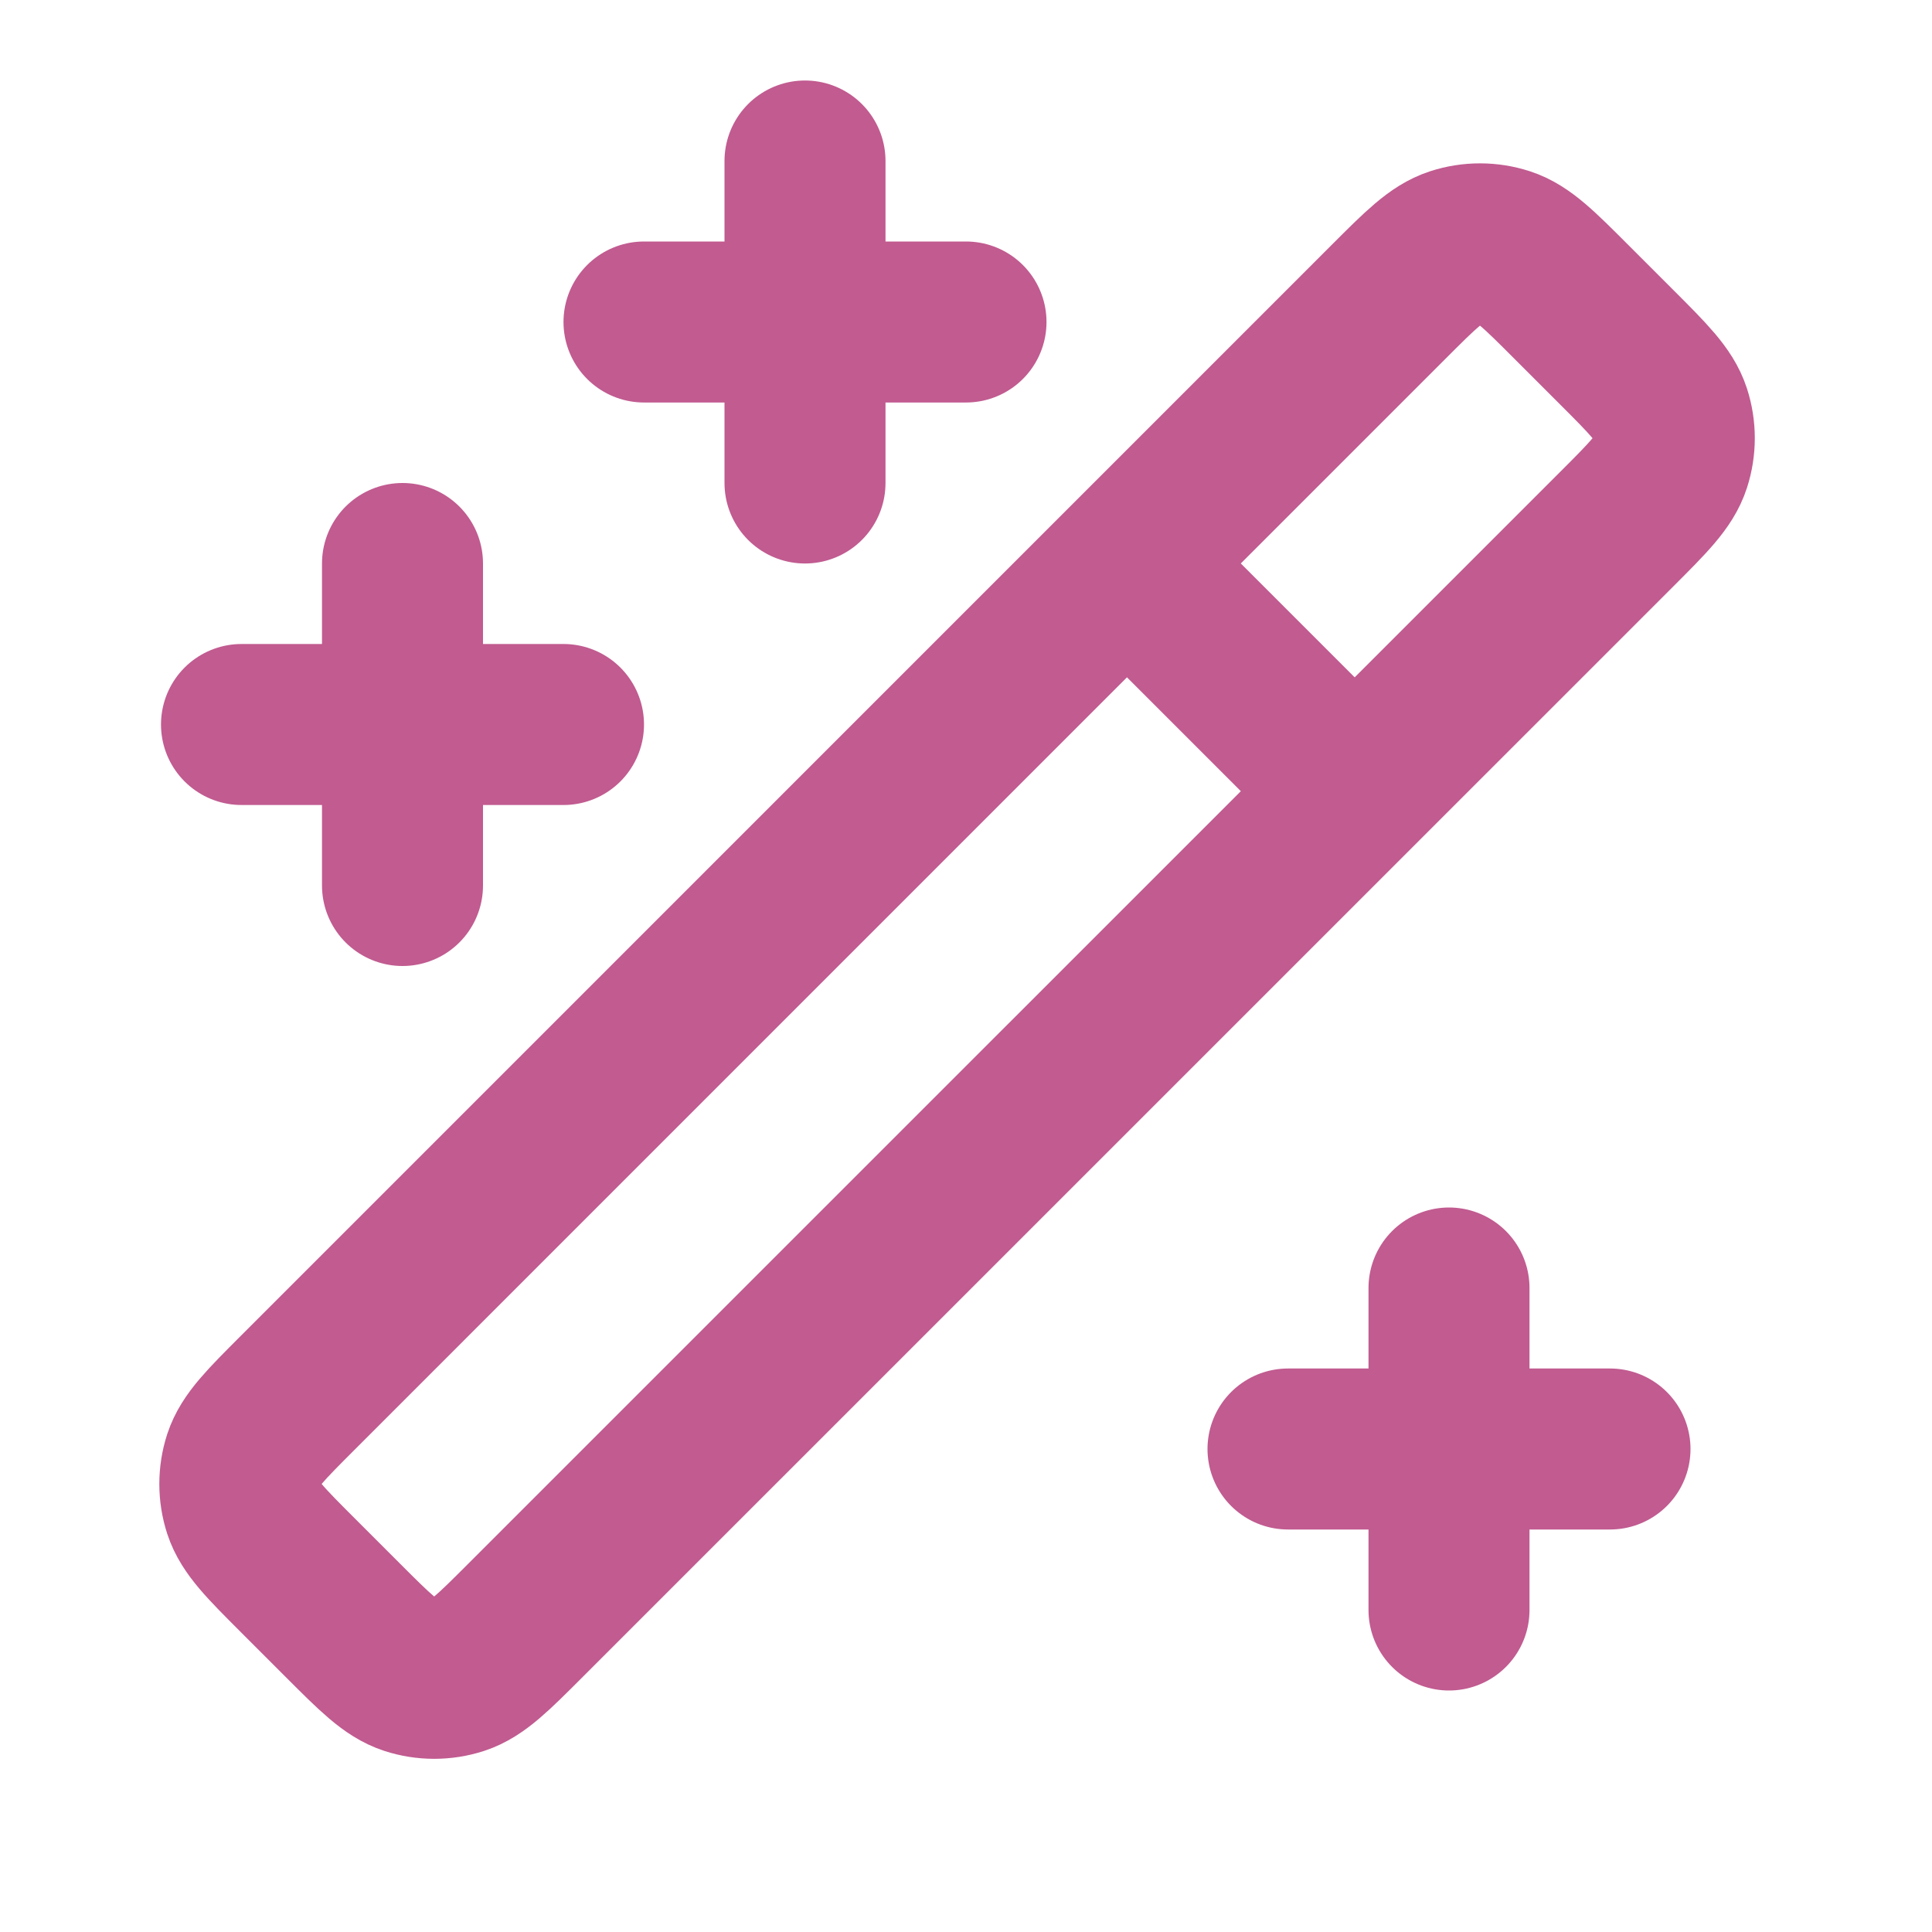
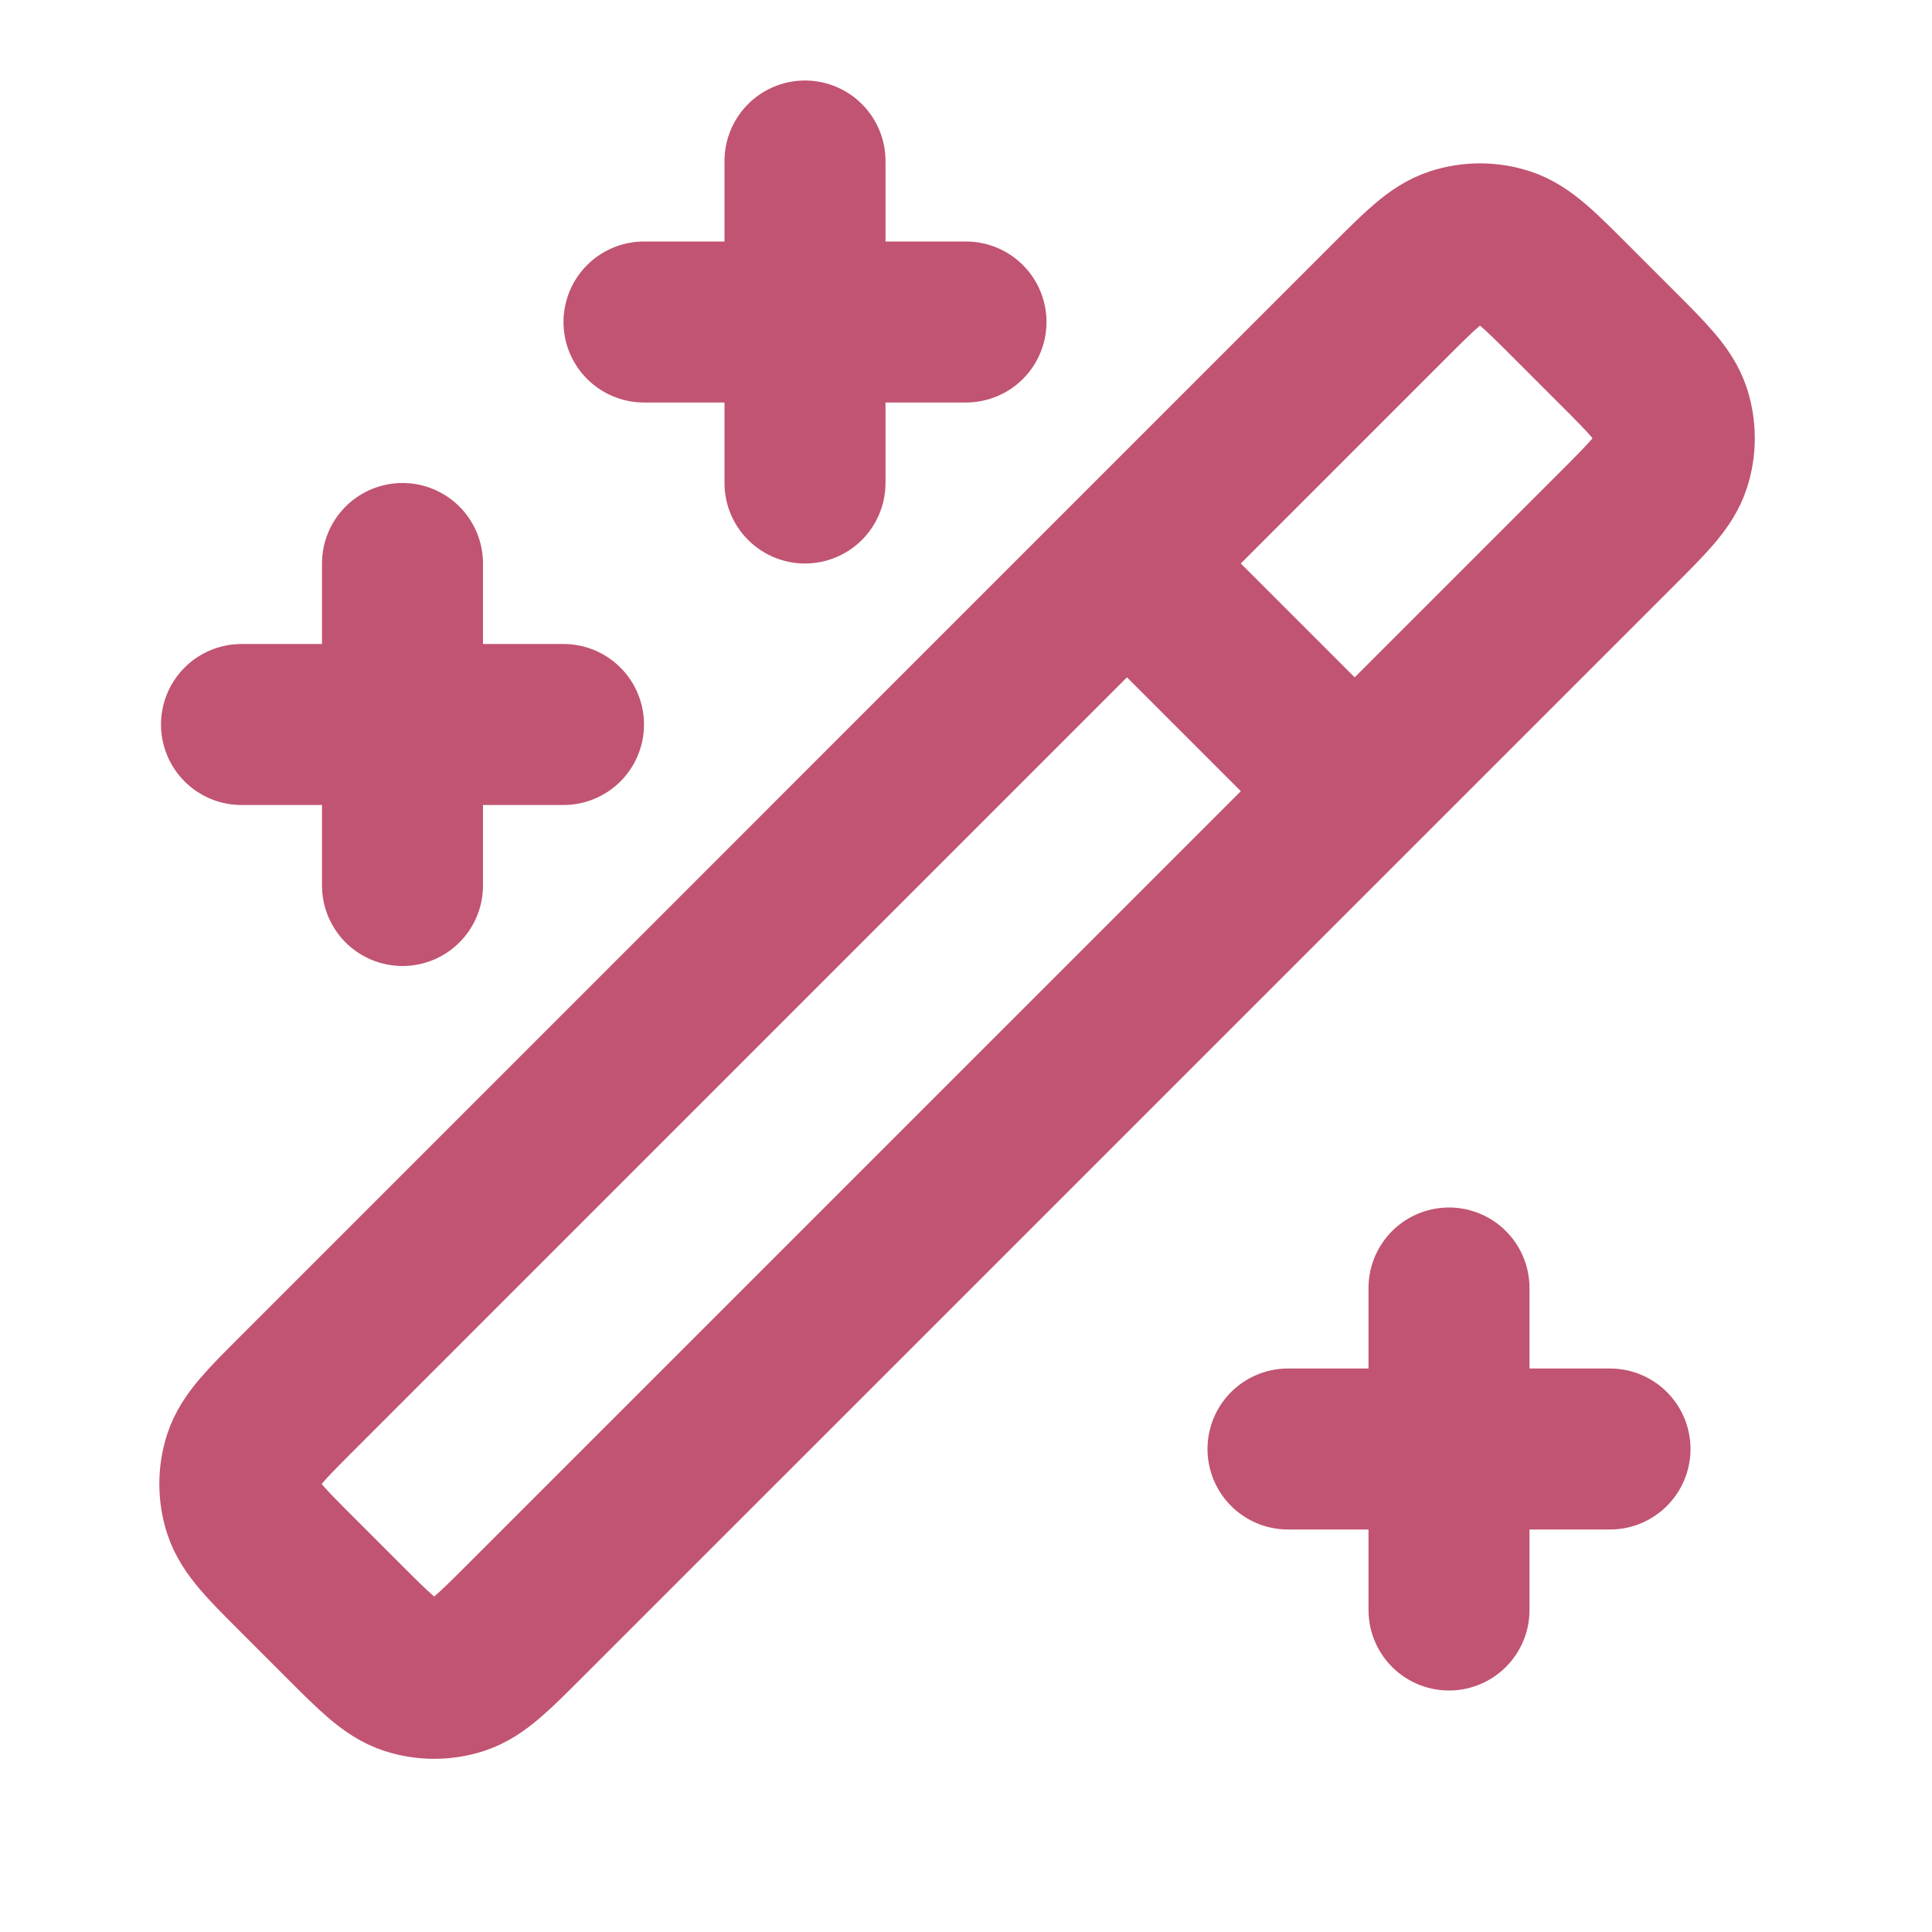
<svg xmlns="http://www.w3.org/2000/svg" width="800px" height="800px" viewBox="0 0 24 24" fill="none">
-   <path d="M5 7V11M10 2V6M18 16V20M3 9H7M8 4H12M16 18H20M14 7L16.828 9.828M19.516 3.746L20.082 4.312C20.478 4.708 20.676 4.906 20.75 5.134C20.815 5.335 20.815 5.551 20.75 5.752C20.676 5.981 20.478 6.179 20.082 6.575L6.525 20.131C6.129 20.527 5.931 20.725 5.703 20.8C5.502 20.865 5.286 20.865 5.085 20.8C4.856 20.725 4.658 20.527 4.262 20.131L3.697 19.566C3.301 19.17 3.103 18.972 3.028 18.743C2.963 18.543 2.963 18.326 3.028 18.125C3.103 17.897 3.301 17.699 3.697 17.303L17.253 3.746C17.649 3.35 17.848 3.152 18.076 3.078C18.277 3.013 18.493 3.013 18.694 3.078C18.922 3.152 19.12 3.35 19.516 3.746Z" stroke="#c15b90" stroke-width="2" stroke-linecap="round" stroke-linejoin="round" />
+   <path d="M5 7V11M10 2V6M18 16V20M3 9H7M8 4H12M16 18H20M14 7L16.828 9.828M19.516 3.746L20.082 4.312C20.478 4.708 20.676 4.906 20.75 5.134C20.815 5.335 20.815 5.551 20.75 5.752C20.676 5.981 20.478 6.179 20.082 6.575L6.525 20.131C6.129 20.527 5.931 20.725 5.703 20.8C5.502 20.865 5.286 20.865 5.085 20.8C4.856 20.725 4.658 20.527 4.262 20.131L3.697 19.566C3.301 19.17 3.103 18.972 3.028 18.743C2.963 18.543 2.963 18.326 3.028 18.125C3.103 17.897 3.301 17.699 3.697 17.303L17.253 3.746C17.649 3.35 17.848 3.152 18.076 3.078C18.277 3.013 18.493 3.013 18.694 3.078C18.922 3.152 19.12 3.35 19.516 3.746Z" stroke="#c15472" stroke-width="2" stroke-linecap="round" stroke-linejoin="round" />
</svg>
